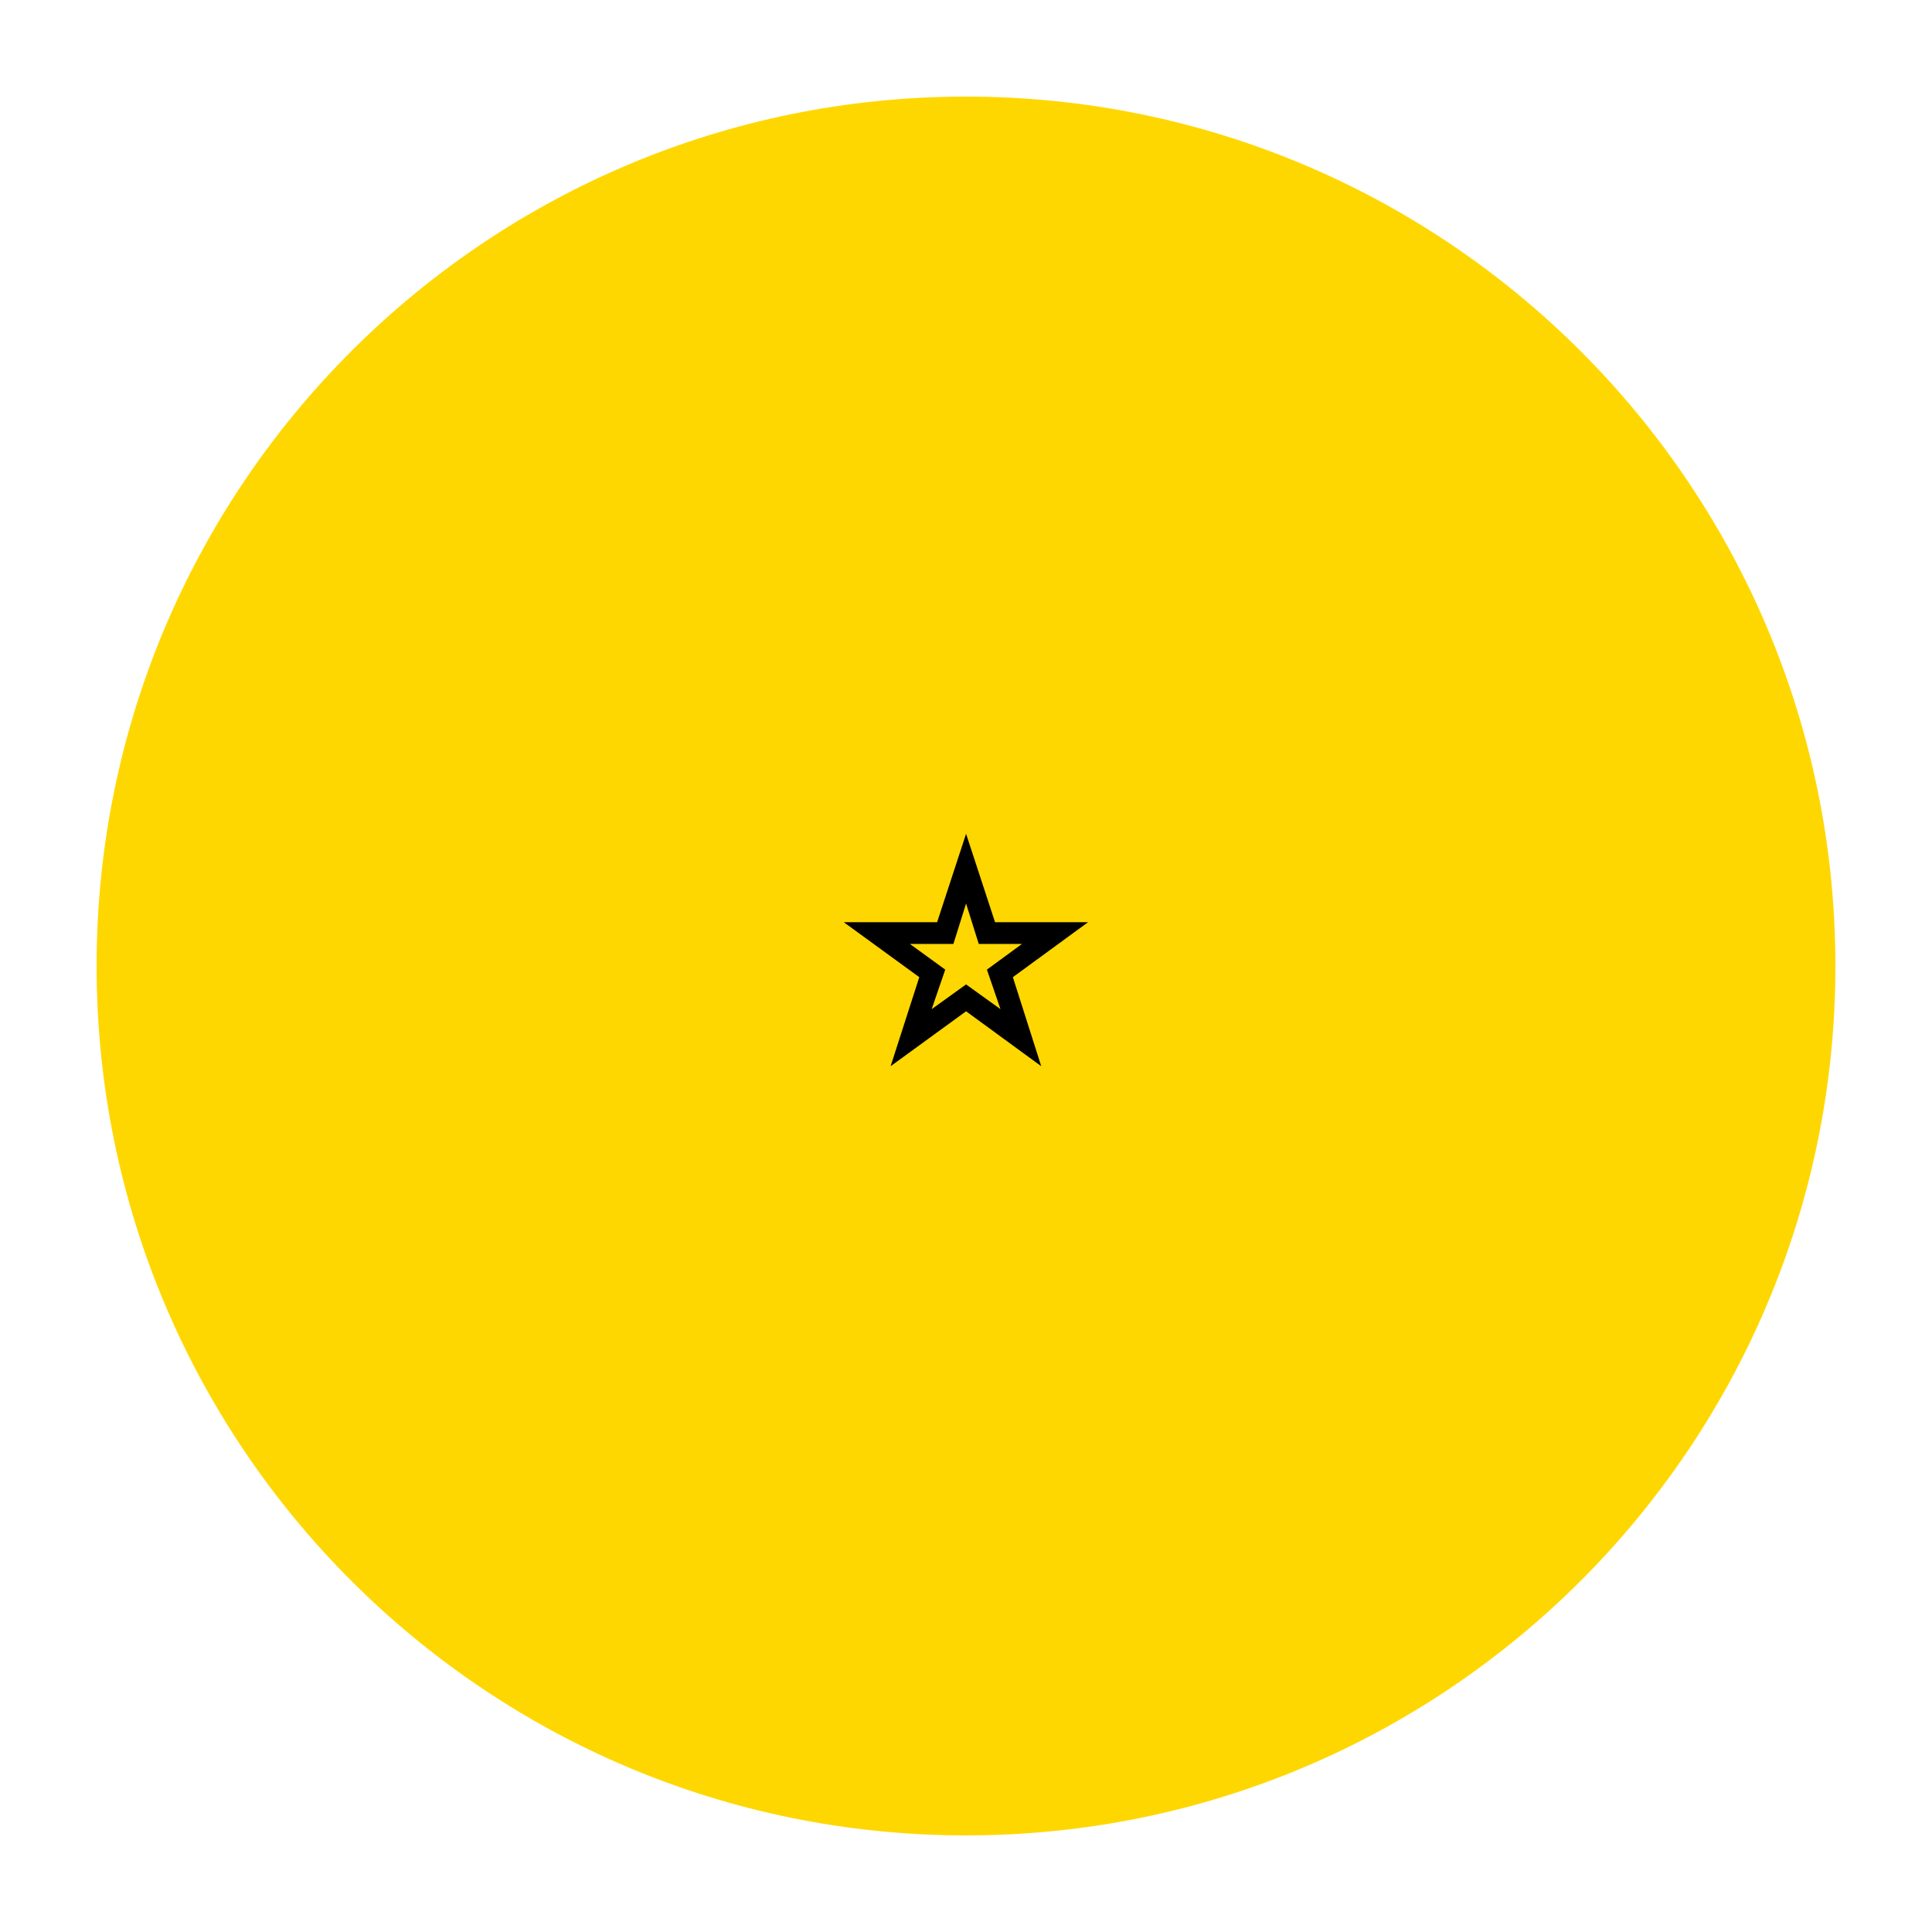
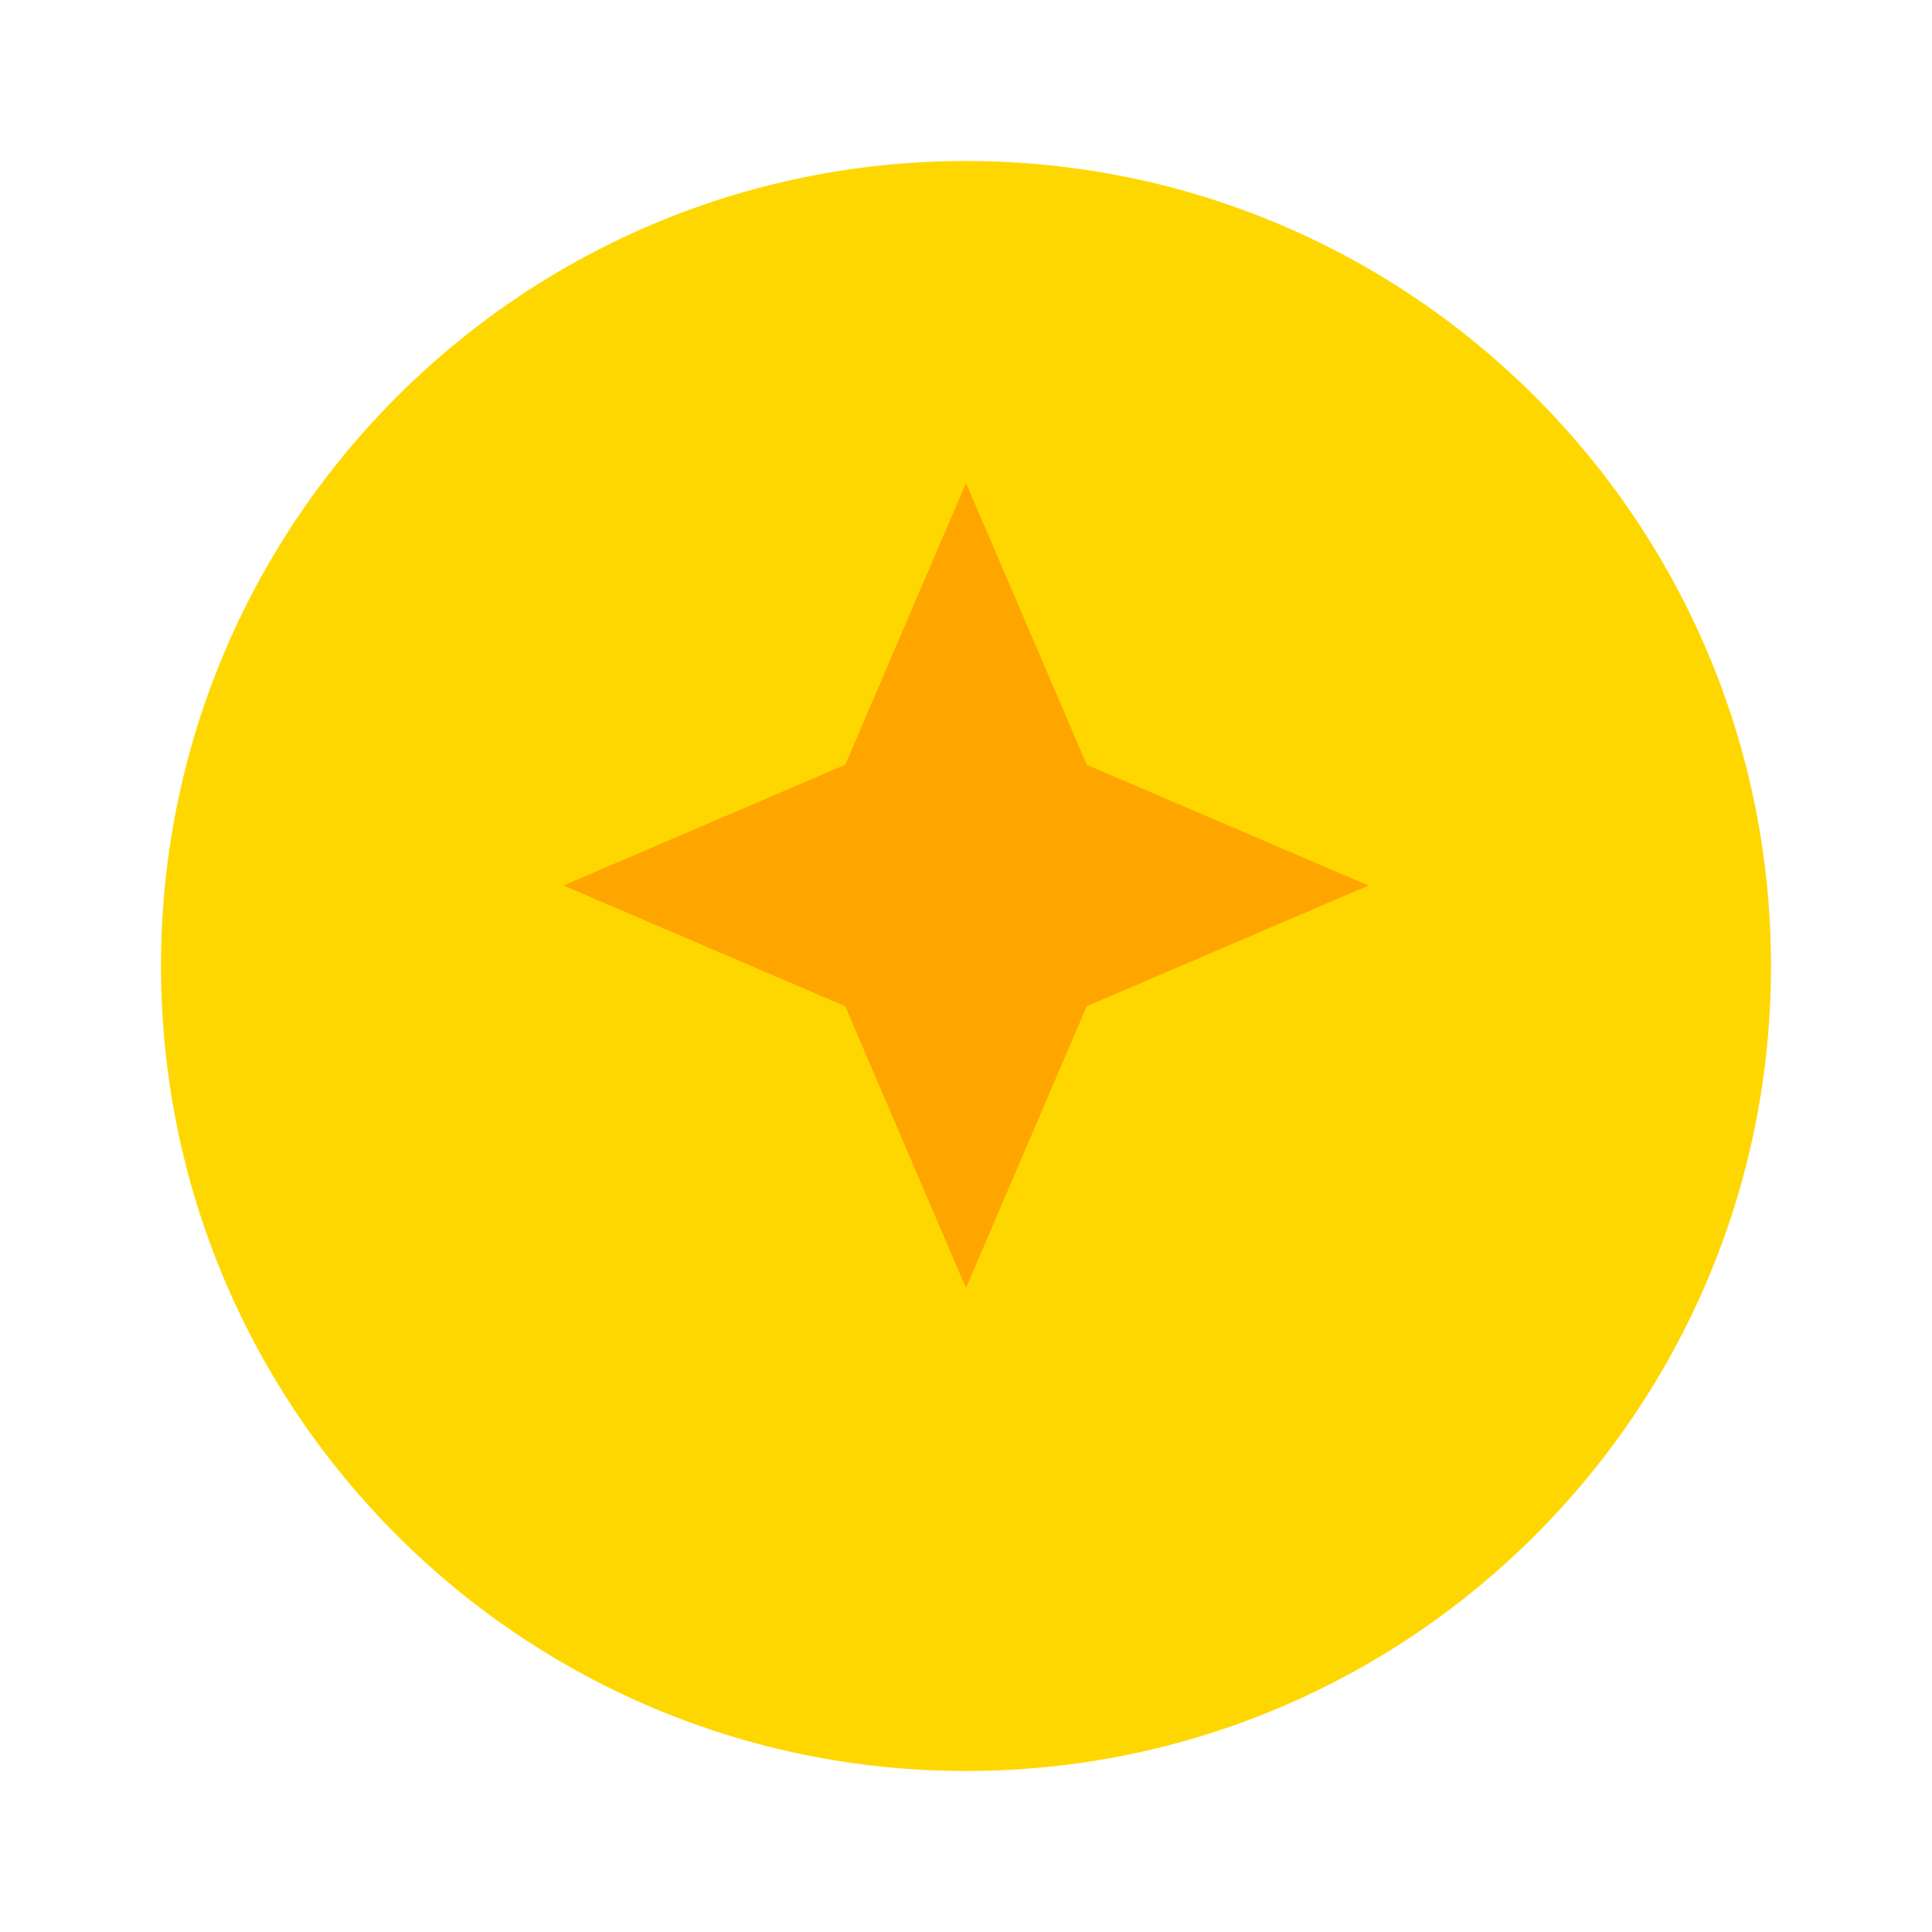
- <svg xmlns="http://www.w3.org/2000/svg" width="100" height="100" viewBox="0 0 100 100">
-   <circle cx="50" cy="50" r="45" fill="#FFD700" />
-   <text x="50" y="55" font-size="20" text-anchor="middle" fill="#000">⭐</text>
+ <svg xmlns="http://www.w3.org/2000/svg" viewBox="0 0 24 24">
+   <circle cx="12" cy="12" r="10" fill="#FFD700" />
+   <path d="M12 6l1.5 3.5L17 11l-3.5 1.5L12 16l-1.5-3.5L7 11l3.5-1.5L12 6z" fill="#FFA500" />
</svg>
